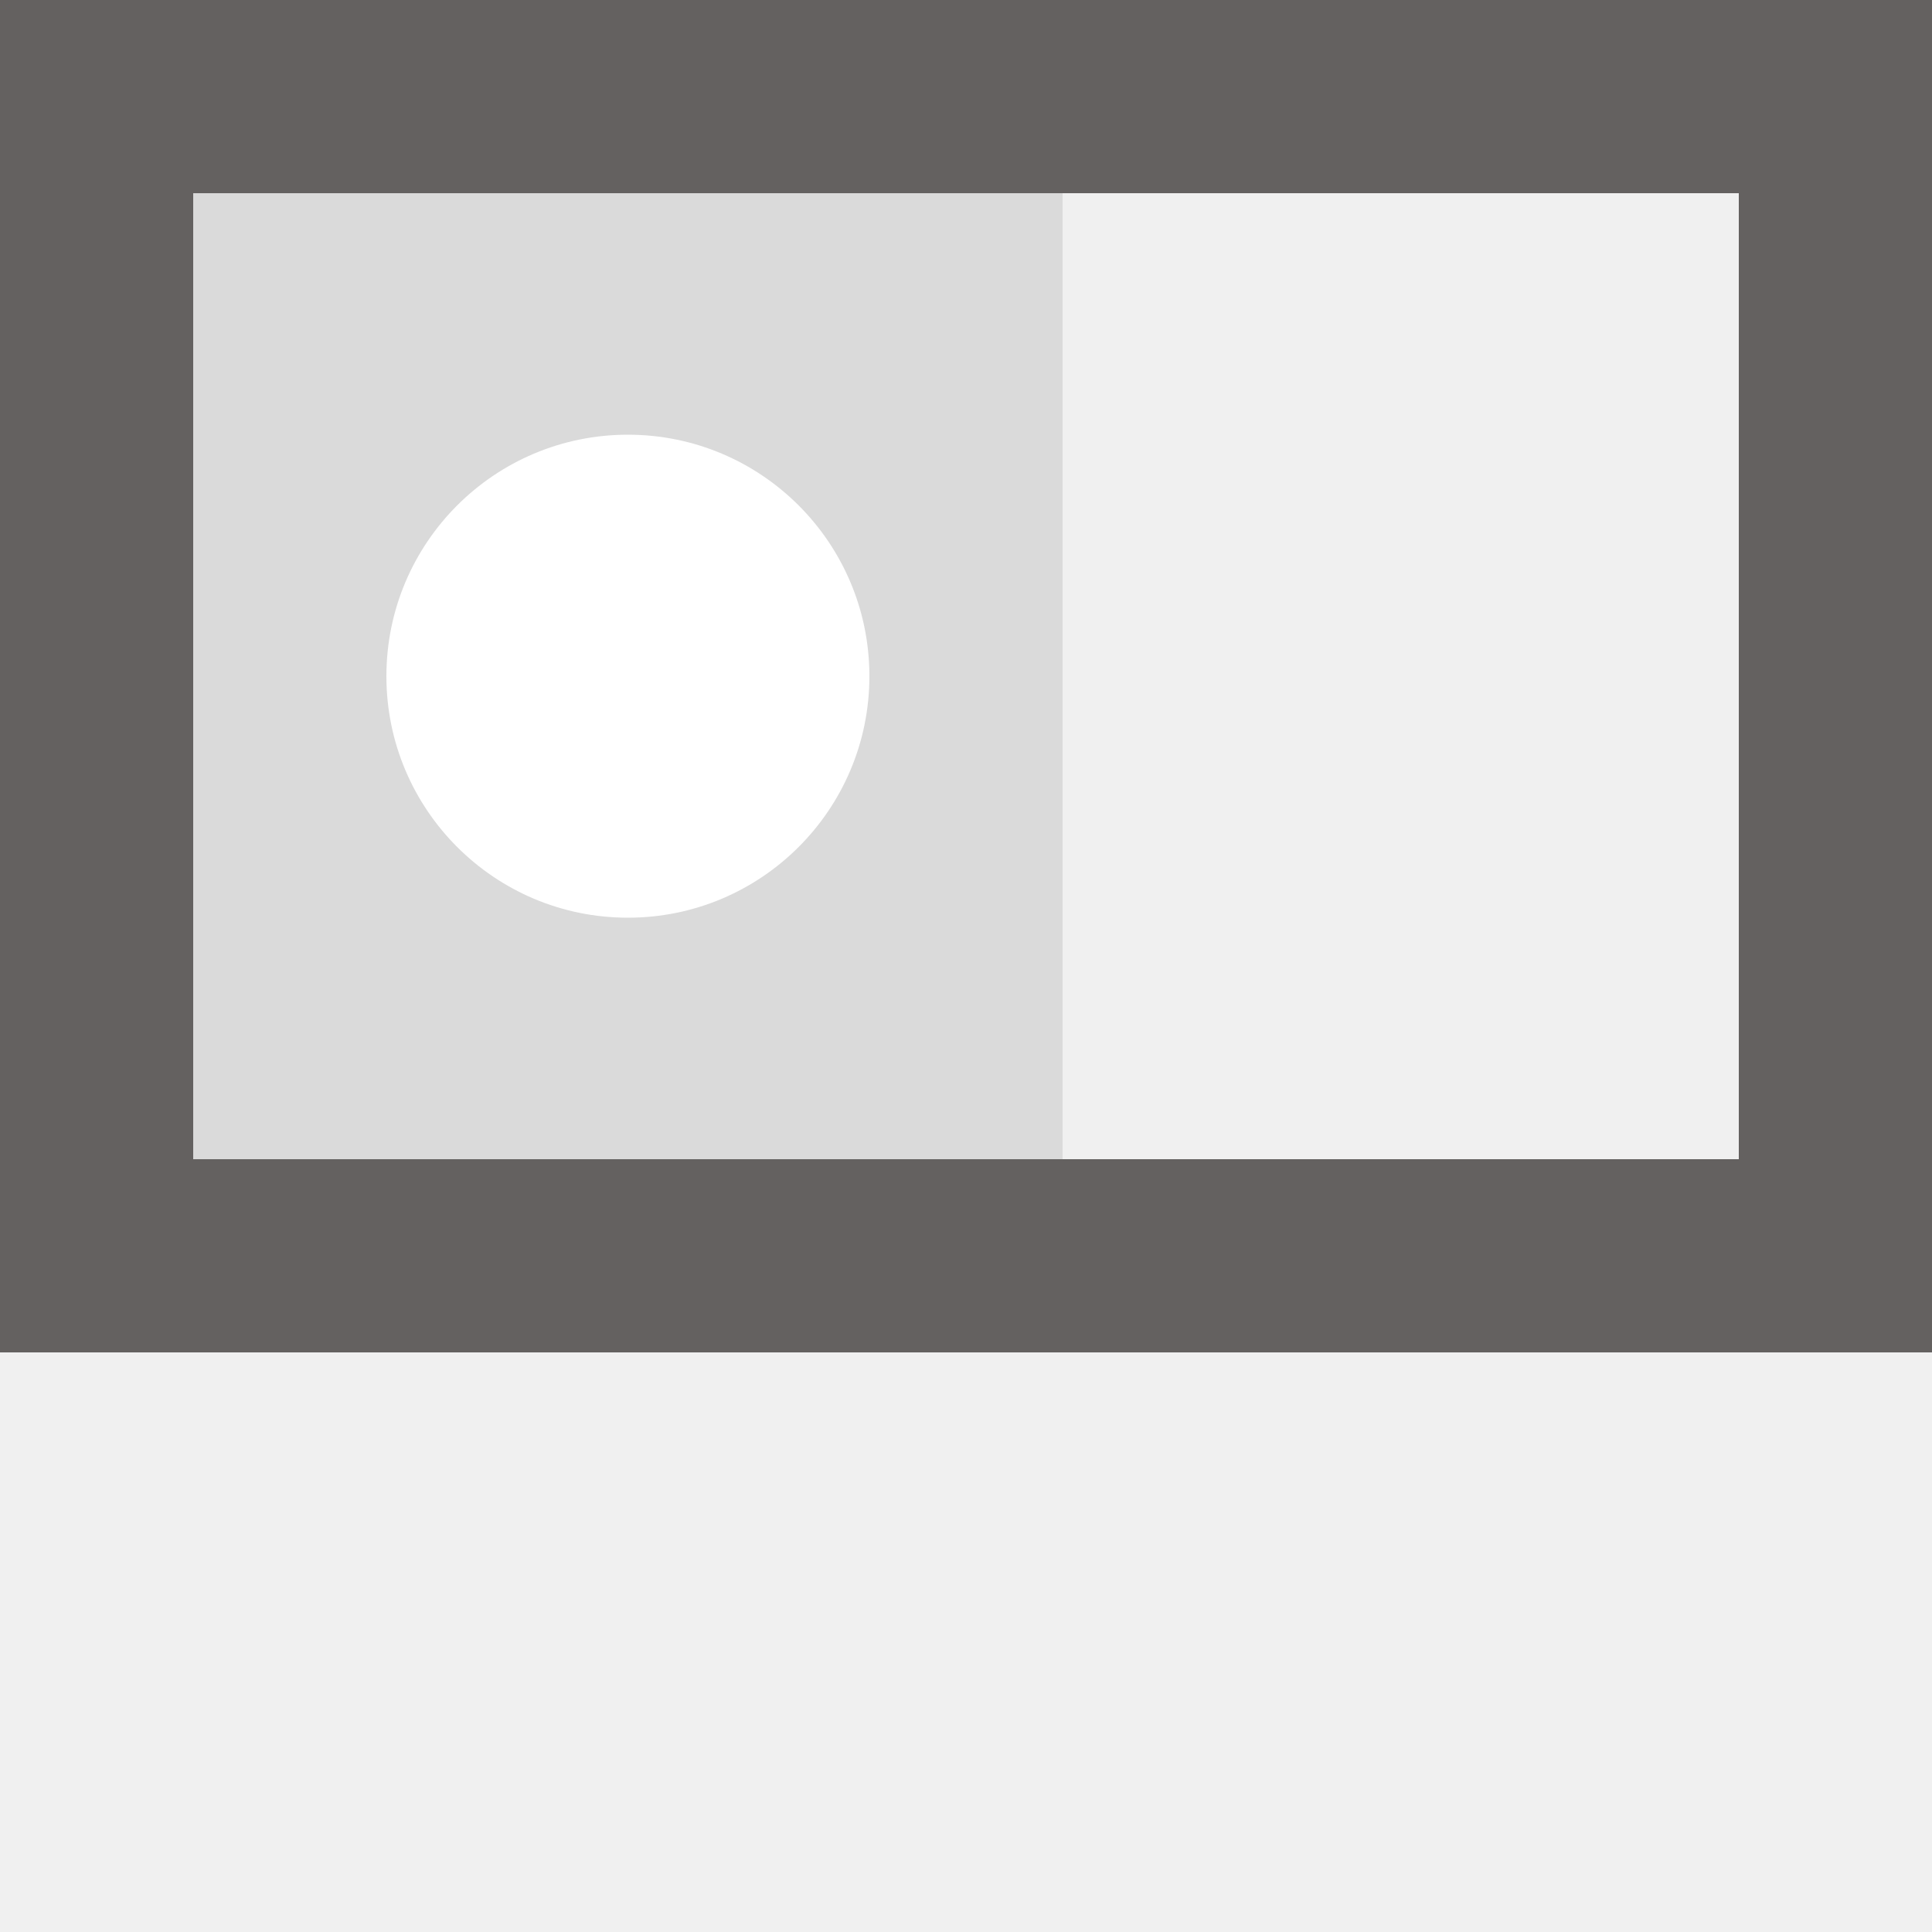
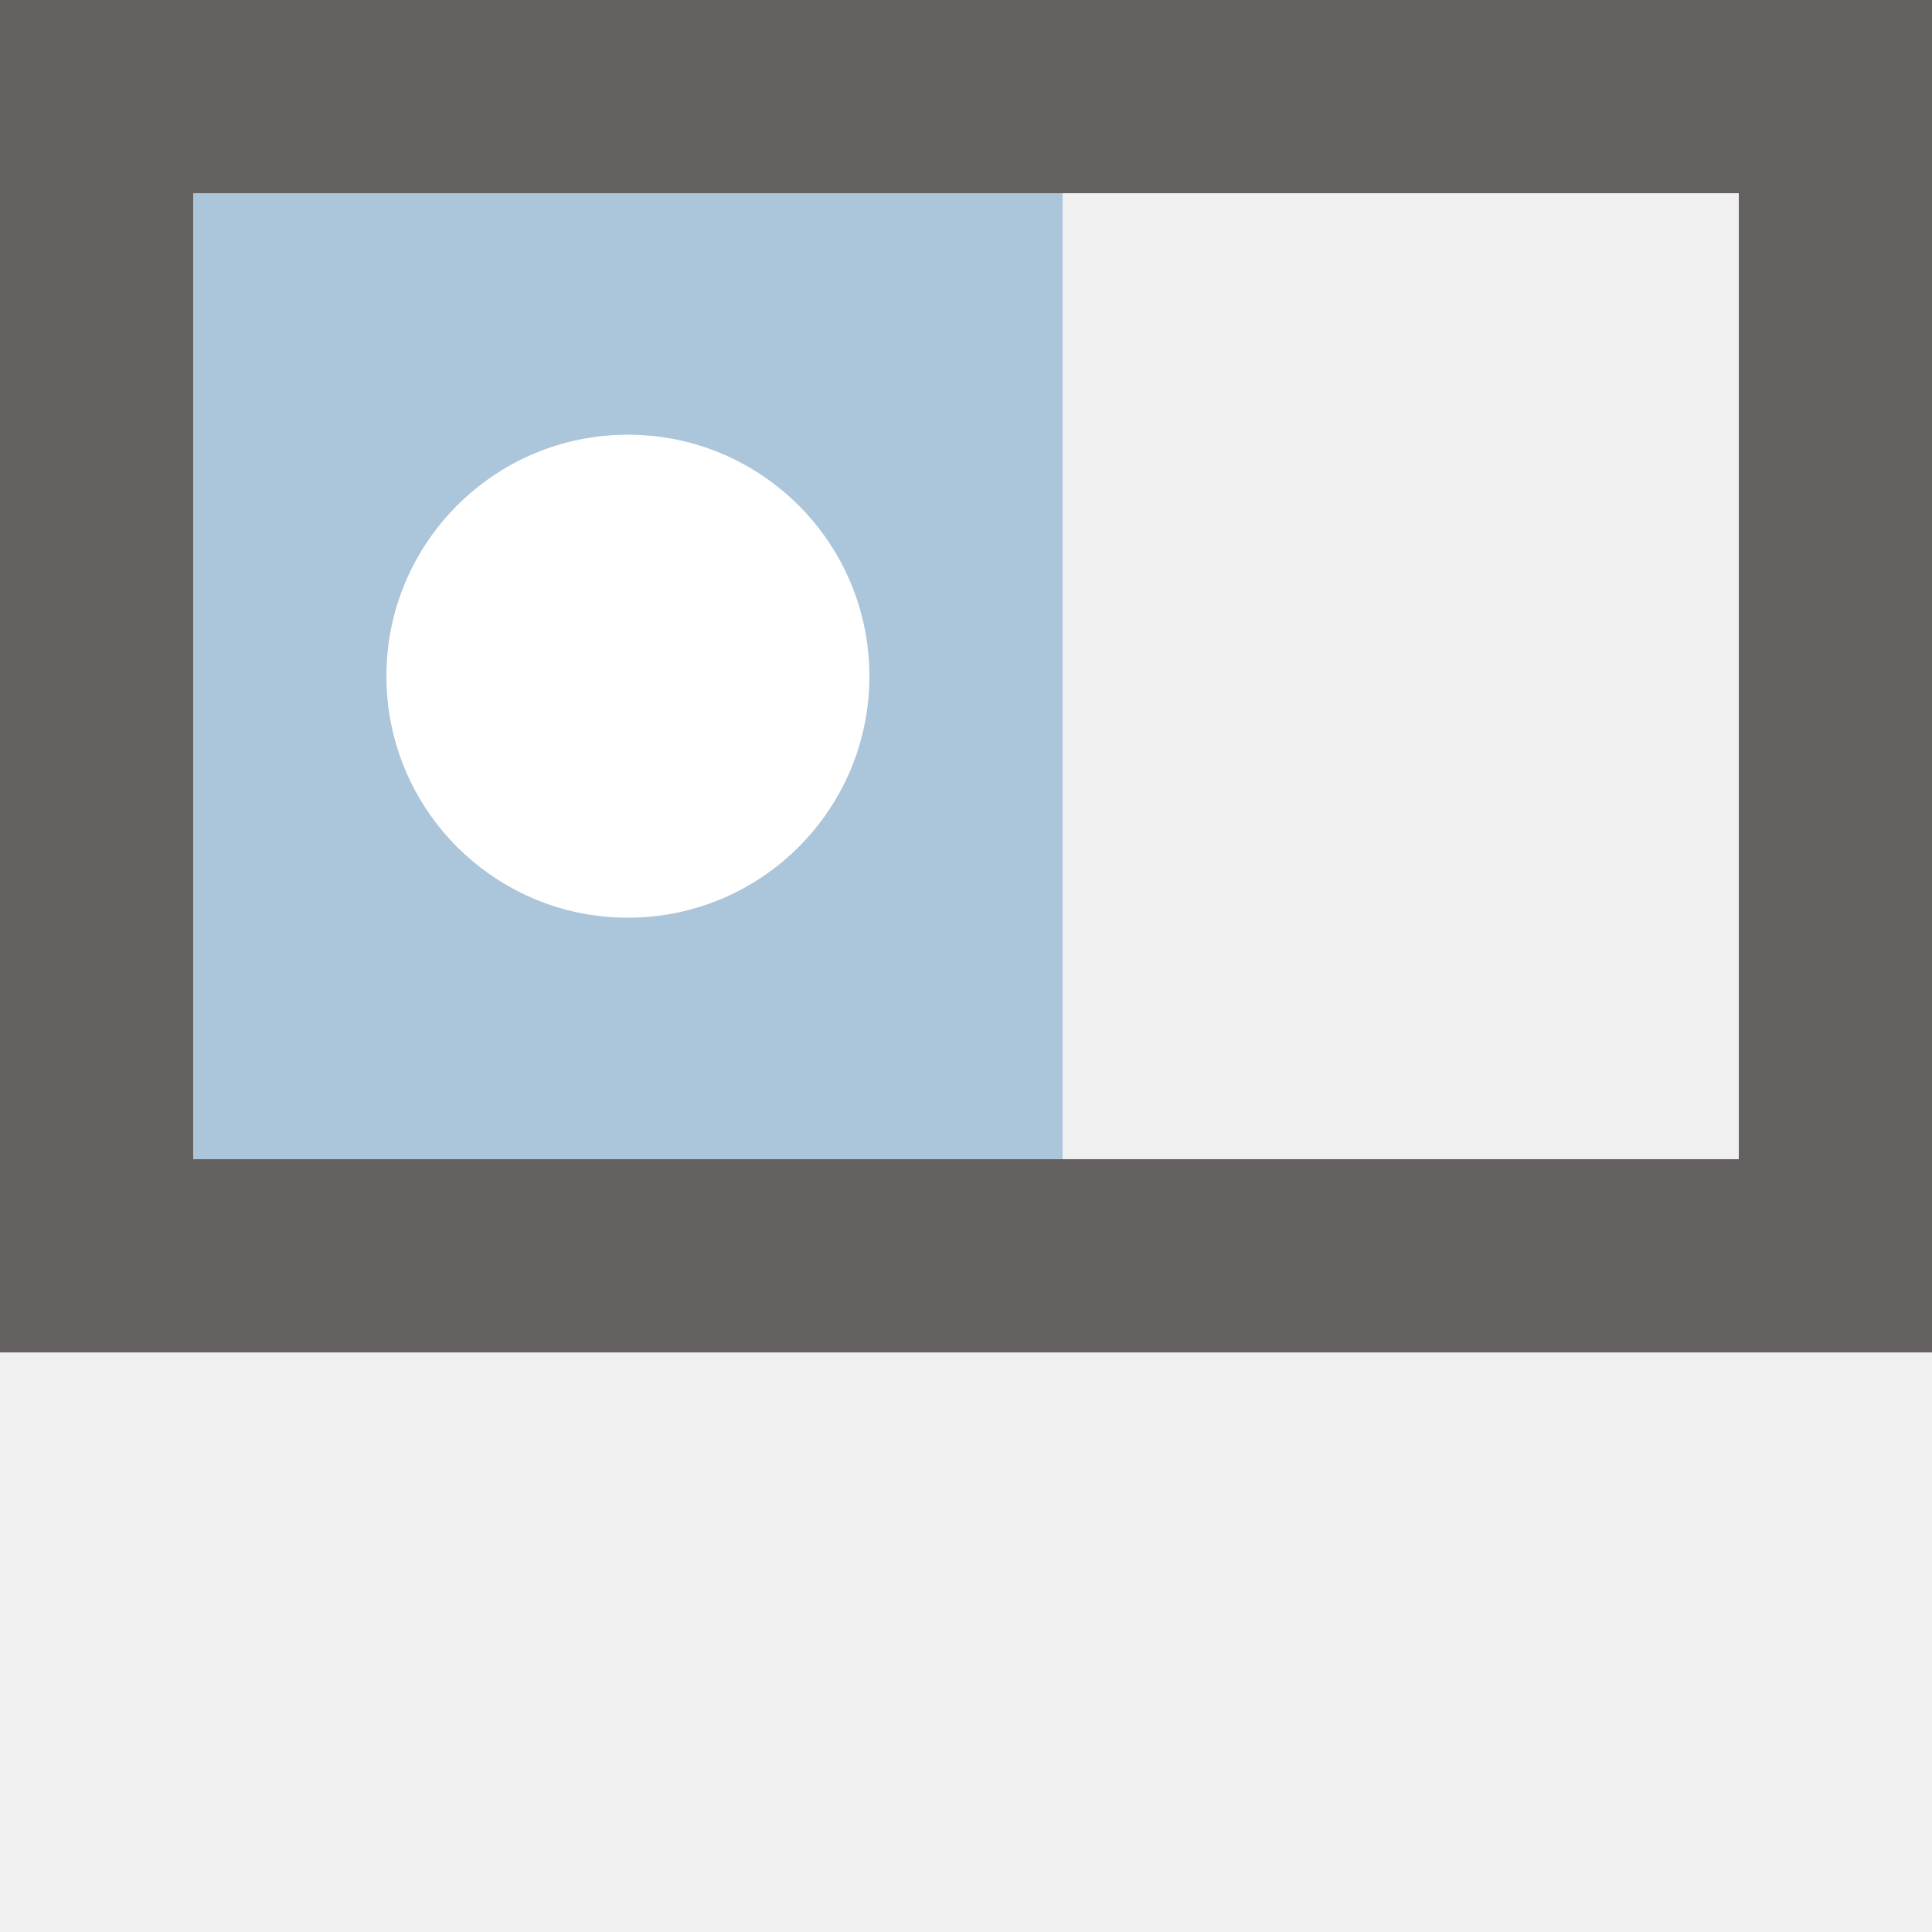
<svg xmlns="http://www.w3.org/2000/svg" width="20" height="20" viewBox="0 0 20 20">
  <g fill="none" fill-rule="evenodd">
    <path fill="#646160" fill-rule="nonzero" d="M2,2 L2,12 L18,12 L18,2 L2,2 Z M2,0 L18,0 L20,0 L20,12 L20,14 L0,14 L9.39846683e-16,12 L9.39846683e-17,0 L2,0 Z" />
    <g transform="translate(2 2)">
-       <rect width="9" height="10" fill="#DADADA" />
+       <rect width="9" height="10" fill="#ABC5DB" />
      <circle cx="4.5" cy="5" r="2.5" fill="#FFF" />
    </g>
  </g>
</svg>
